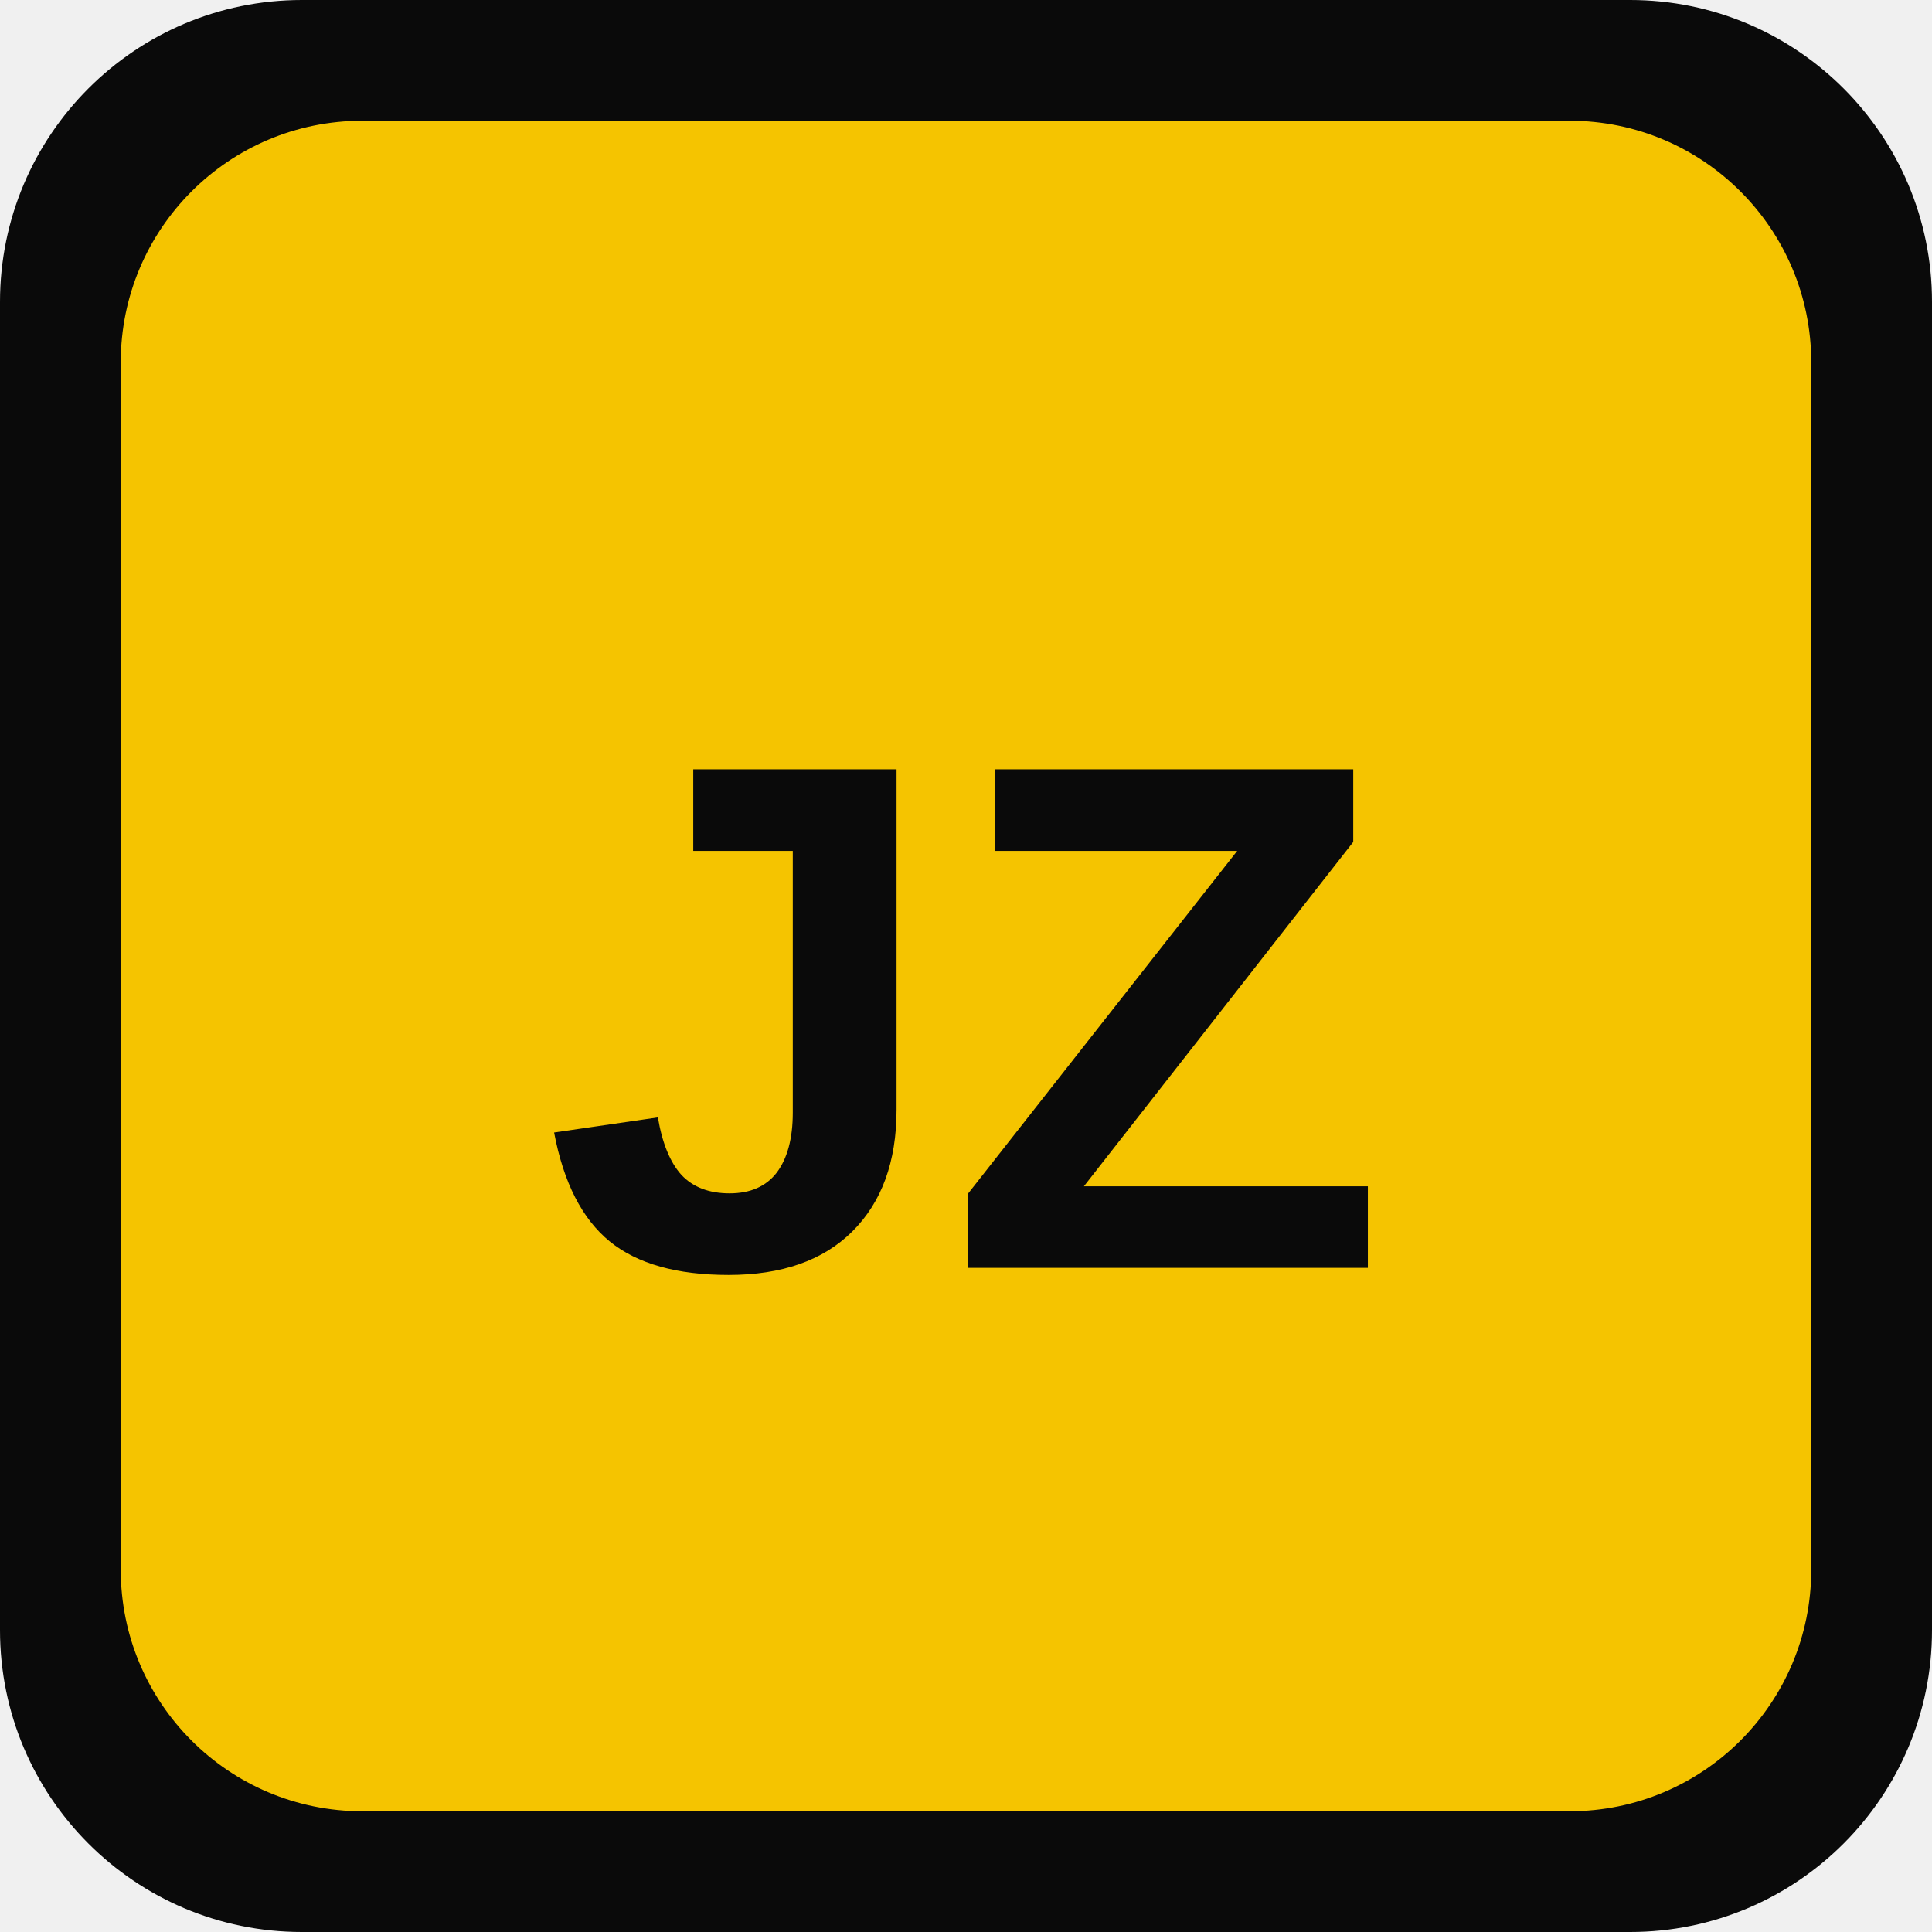
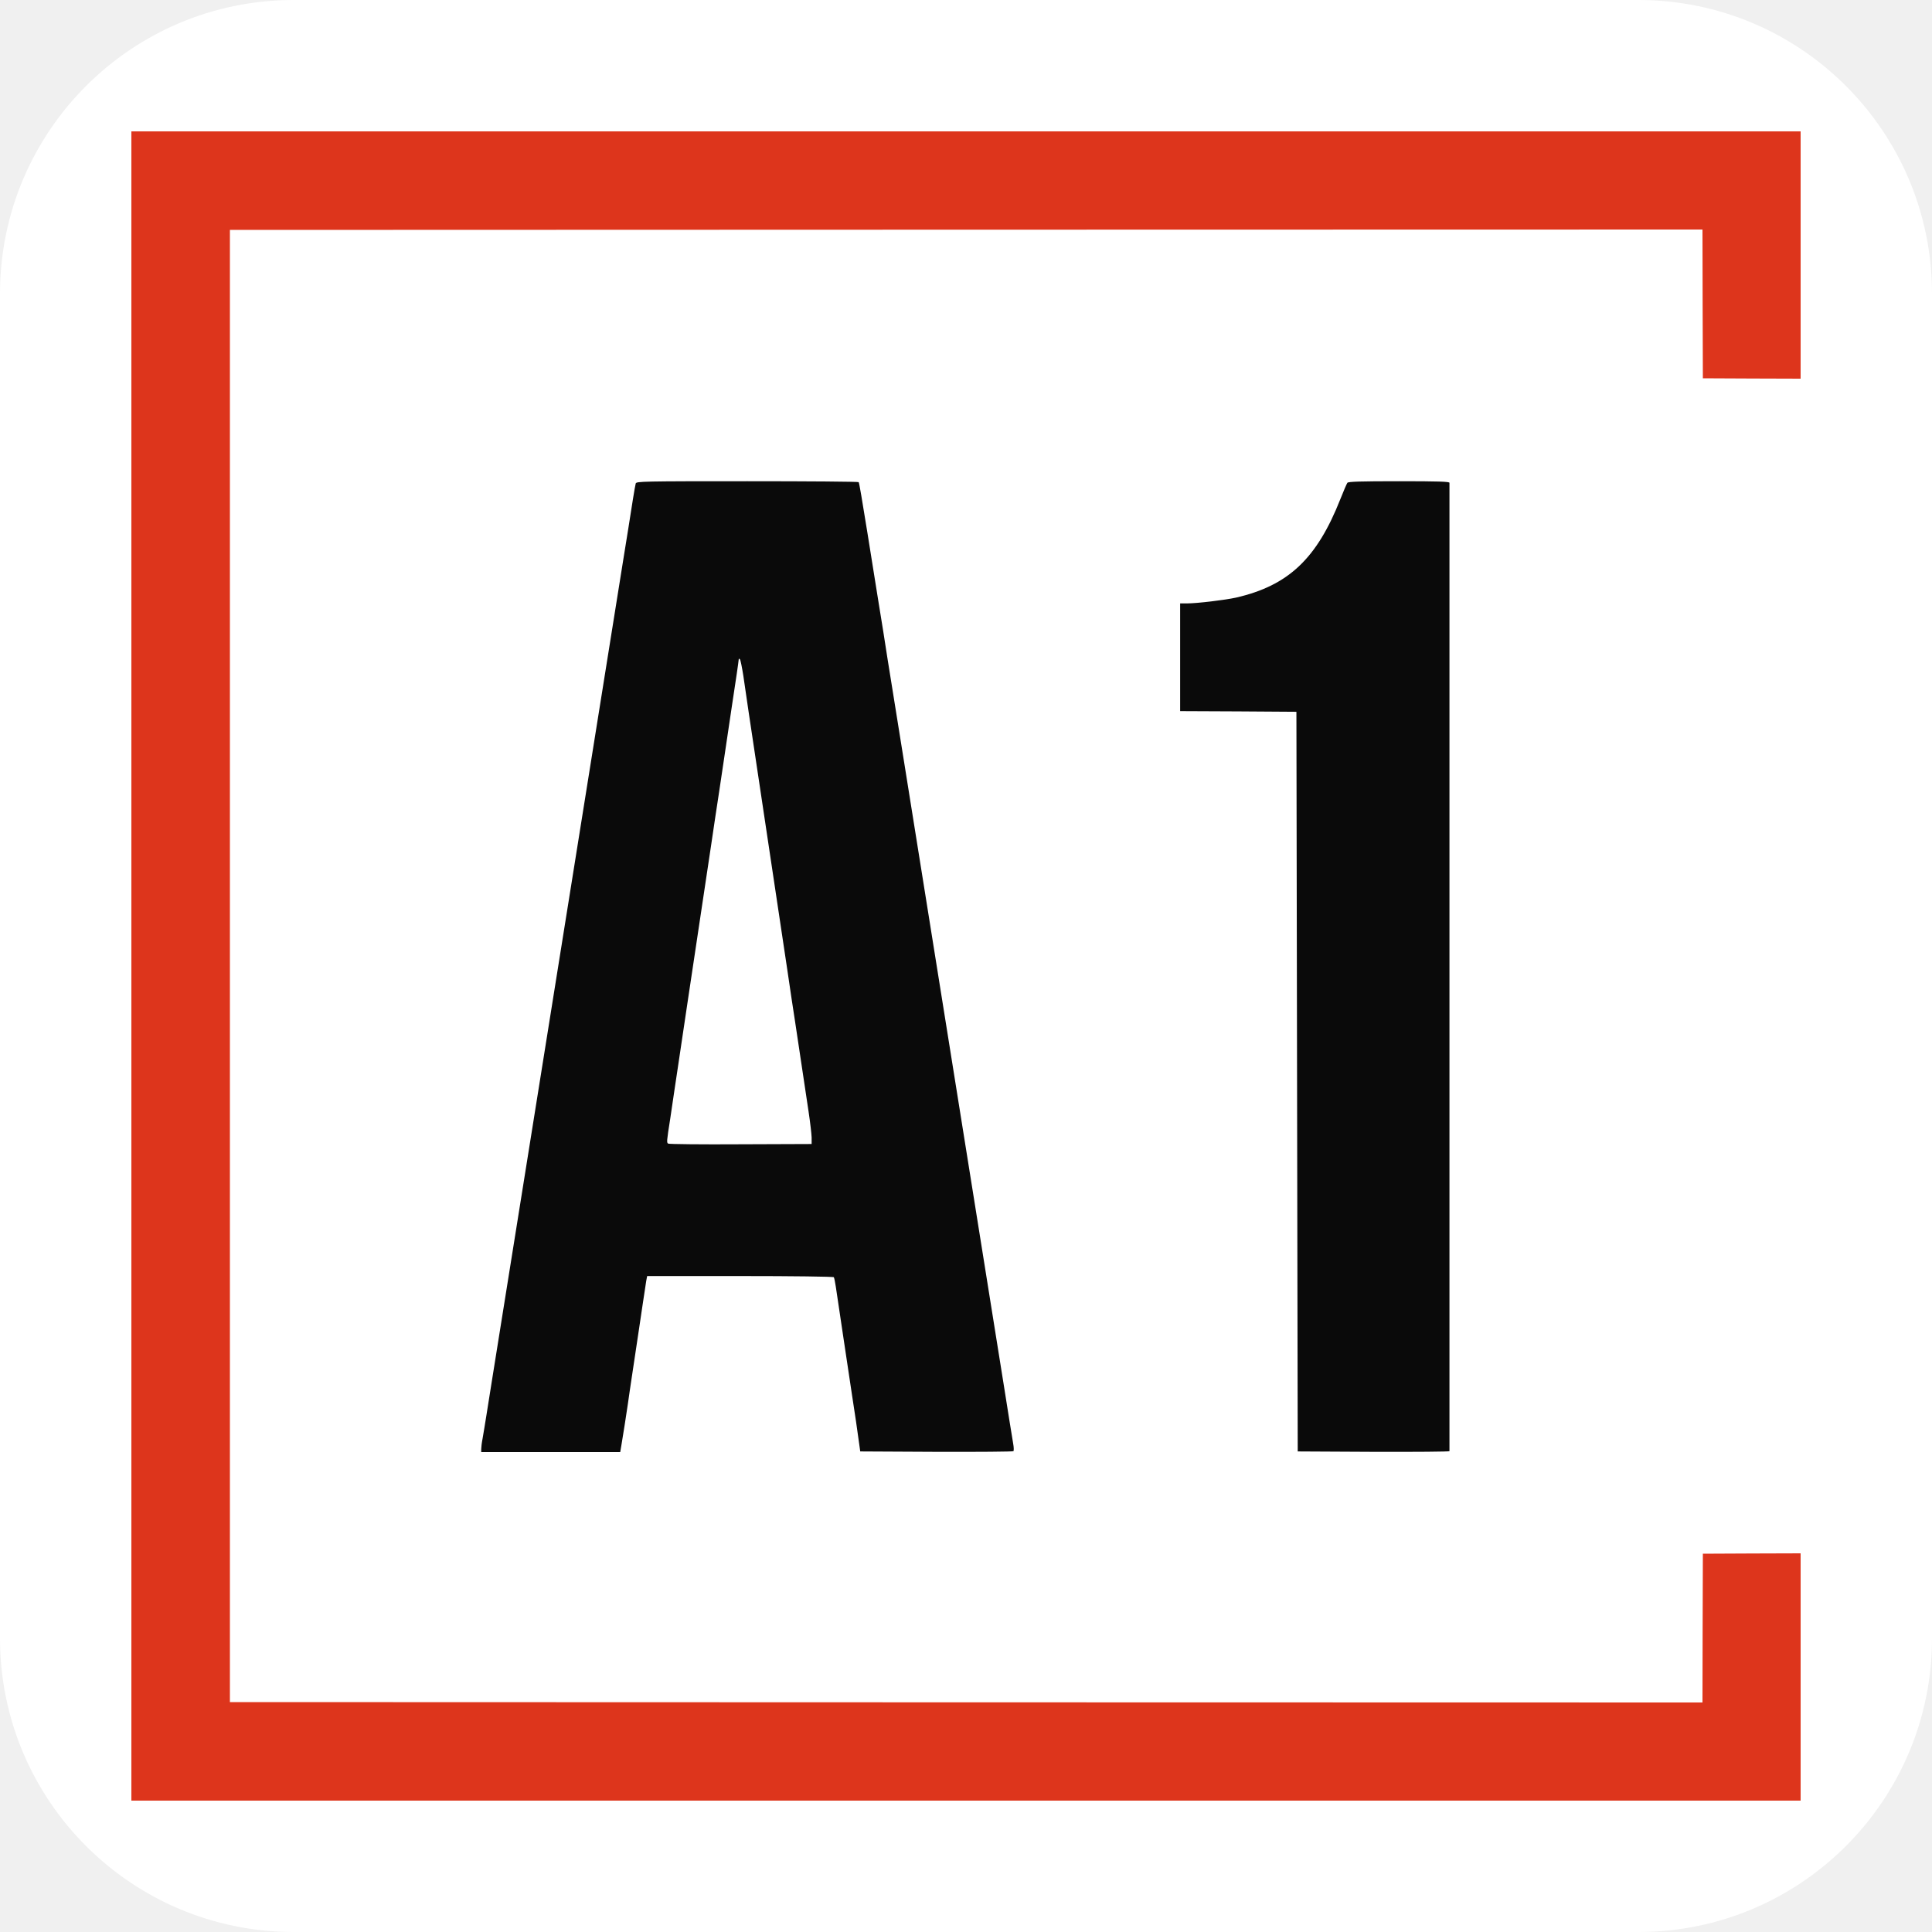
- <svg xmlns="http://www.w3.org/2000/svg" viewBox="0 0 64 64" role="img" aria-label="J.A.Z">
-   <rect width="64" height="64" rx="10" fill="#0a0a0a" />
-   <rect x="4" y="4" width="56" height="56" rx="8" fill="#f5c400" />
-   <text x="32" y="42" text-anchor="middle" font-family="Arial Black, Arial, sans-serif" font-size="24" font-weight="900" fill="#0a0a0a">JZ</text>
+ <svg xmlns="http://www.w3.org/2000/svg" viewBox="-170 -170 2500 2500" role="img" aria-label="A1 Plus Bobcat Hire">
+   <rect x="-170" y="-170" width="2500" height="2500" rx="380" fill="#ffffff" />
+   <defs>
+     <clipPath id="a1">
+       <rect x="0" y="0" width="1300" height="1260" />
+     </clipPath>
+   </defs>
+   <g transform="translate(0,2162) scale(0.1,-0.1)" fill="#dd351c" stroke="none">
+     <path d="M0 10820 l0 -10800 10800 0 10800 0 0 1600 0 1600 -632 -2 -633 -3 -3 -963 -2 -962 -9528 2 -9527 3 0 9525 0 9525 9527 3 9528 2 2 -962 3 -963 633 -3 632 -2 0 1600 0 1600 -10800 0 -10800 0 0 -10800z" />
+   </g>
+   <g transform="translate(1080 1080) scale(1.7) translate(-813 -826)">
+     <g clip-path="url(#a1)">
+       <g transform="translate(0,2162) scale(0.1,-0.1)" fill="#0a0a0a" stroke="none">
+         <path d="M28070 17133 c-226 -13 -402 -44 -570 -100 -531 -177 -861 -580 -984 -1203 -35 -180 -41 -257 -41 -550 1 -260 4 -310 23 -420 67 -372 178 -655 374 -948 194 -291 380 -493 863 -937 521 -479 719 -708 855 -988 85 -177 120 -307 142 -522 21 -216 -23 -459 -107 -591 -101 -157 -253 -228 -490 -228 -333 0 -509 141 -581 467 -12 54 -18 158 -23 422 l-6 350 -542 3 -543 2 0 -342 c0 -349 10 -490 45 -663 42 -205 78 -314 162 -484 212 -432 590 -702 1103 -790 261 -45 583 -43 850 4 585 103 998 458 1180 1013 161 493 159 1106 -8 1607 -121 364 -352 719 -700 1077 -81 83 -289 282 -462 443 -173 160 -362 341 -419 401 -251 265 -408 503 -486 737 -61 182 -69 240 -69 467 0 182 3 215 23 295 31 119 73 204 133 271 181 198 621 207 816 16 53 -52 101 -131 127 -206 38 -115 47 -191 54 -441 l6 -250 525 -3 c289 -1 536 0 549 3 l24 6 -6 242 c-11 416 -59 678 -174 946 -154 359 -419 622 -768 761 -124 50 -254 85 -405 109 -68 11 -355 32 -393 29 -12 -1 -47 -3 -77 -5z M5616 17033 c-3 -10 -12 -63 -21 -118 -9 -55 -25 -155 -35 -222 -11 -68 -29 -179 -40 -248 -11 -69 -29 -181 -40 -250 -11 -69 -29 -181 -40 -250 -11 -69 -29 -181 -40 -250 -11 -69 -29 -181 -40 -250 -11 -69 -29 -181 -40 -250 -11 -69 -29 -181 -40 -250 -11 -69 -29 -181 -40 -250 -11 -69 -29 -181 -40 -250 -11 -69 -29 -181 -40 -250 -11 -69 -29 -181 -40 -250 -11 -69 -29 -181 -40 -250 -11 -69 -29 -181 -40 -250 -11 -69 -29 -181 -40 -250 -11 -69 -29 -181 -40 -250 -11 -69 -29 -181 -40 -250 -11 -69 -29 -181 -40 -250 -11 -69 -29 -181 -40 -250 -11 -69 -29 -181 -40 -250 -11 -69 -29 -181 -40 -250 -11 -69 -29 -181 -40 -250 -11 -69 -29 -181 -40 -250 -11 -69 -29 -181 -40 -250 -11 -69 -29 -181 -40 -250 -11 -69 -29 -181 -40 -250 -11 -69 -29 -181 -40 -250 -11 -69 -29 -182 -40 -252 -11 -71 -25 -152 -30 -182 -6 -30 -10 -65 -10 -78 l0 -23 529 0 529 0 11 65 c16 97 29 178 47 300 9 61 19 135 24 165 5 30 18 120 30 200 12 80 25 170 30 200 5 30 18 118 29 195 12 77 24 157 27 178 l7 37 708 0 c399 0 710 -4 713 -9 3 -5 10 -37 15 -72 38 -258 54 -361 61 -409 5 -30 18 -120 30 -200 12 -80 25 -170 30 -200 16 -100 52 -344 58 -395 l7 -50 579 -3 c319 -1 583 1 587 5 4 5 3 31 -2 58 -5 28 -18 107 -29 178 -11 70 -29 183 -40 252 -11 69 -29 181 -40 250 -11 69 -29 181 -40 250 -11 69 -29 181 -40 250 -11 69 -29 181 -40 250 -11 69 -29 181 -40 250 -11 69 -29 181 -40 250 -11 69 -29 181 -40 250 -11 69 -29 181 -40 250 -11 69 -29 181 -40 250 -11 69 -29 181 -40 250 -11 69 -29 181 -40 250 -11 69 -29 181 -40 250 -11 69 -29 181 -40 250 -11 69 -29 181 -40 250 -11 69 -29 181 -40 250 -11 69 -29 181 -40 250 -11 69 -29 181 -40 250 -11 69 -29 181 -40 250 -11 69 -29 181 -40 250 -22 135 -44 278 -85 530 -14 88 -33 203 -41 255 -8 52 -24 150 -34 218 -11 67 -29 178 -40 247 -11 69 -29 181 -40 250 -11 69 -29 181 -40 250 -41 254 -62 380 -67 388 -2 4 -384 7 -848 7 -795 0 -844 -1 -849 -17z m819 -1463 c30 -205 56 -384 65 -440 5 -30 18 -120 30 -200 12 -80 25 -170 30 -200 5 -30 18 -120 30 -200 12 -80 25 -170 30 -200 5 -30 18 -120 30 -200 12 -80 25 -170 30 -200 5 -30 18 -120 30 -200 12 -80 25 -170 30 -200 5 -30 18 -120 30 -200 28 -190 35 -239 60 -400 11 -74 25 -164 30 -200 5 -36 19 -126 30 -200 11 -74 30 -200 42 -280 12 -80 22 -167 23 -195 l0 -50 -540 -2 c-297 -2 -545 1 -552 5 -12 8 -12 14 16 192 5 36 19 130 31 210 12 80 25 170 30 200 8 53 24 158 70 470 12 80 25 170 30 200 5 30 18 120 30 200 12 80 25 170 30 200 5 30 18 120 30 200 12 80 25 170 30 200 5 30 18 120 30 200 28 189 35 238 60 400 11 74 30 198 41 275 11 77 24 165 29 195 5 30 18 118 29 195 11 77 28 185 36 239 8 55 15 104 15 110 0 6 3 6 9 1 5 -6 16 -62 26 -125z M11033 17038 c-5 -7 -29 -62 -53 -123 -179 -454 -395 -659 -795 -751 -81 -18 -296 -44 -372 -44 l-53 0 0 -410 0 -410 443 -2 442 -3 5 -2815 5 -2815 578 -3 c317 -1 577 1 577 5 0 25 0 7360 0 7371 0 9 -83 12 -384 12 -295 0 -386 -3 -393 -12z M14860 17043 c0 -18 0 -7359 0 -7371 0 -10 119 -12 578 -10 l577 3 3 1388 2 1387 363 0 c474 0 653 21 903 105 223 74 381 171 540 329 288 287 425 642 464 1201 13 181 13 1159 0 1340 -26 364 -85 607 -208 850 -181 360 -498 607 -912 713 -71 18 -109 26 -255 53 -71 14 -2055 25 -2055 12z m1795 -1053 c156 -18 233 -50 312 -127 96 -96 144 -229 163 -457 13 -166 13 -1139 0 -1321 -26 -344 -131 -507 -370 -571 -55 -15 -115 -17 -400 -18 l-335 -1 -3 1240 c-1 682 0 1246 3 1253 6 15 495 17 630 2z M18836 17034 c-8 -20 -8 -7338 0 -7358 6 -14 151 -16 1534 -16 1384 0 1528 1 1534 16 8 20 8 1008 0 1028 -6 14 -99 16 -955 16 l-949 0 -2 3163 -3 3162 -576 3 c-517 2 -577 1 -583 -14z M22367 17043 c-11 -11 -8 -5758 3 -5874 22 -234 55 -397 116 -577 162 -479 505 -807 989 -945 204 -59 307 -71 605 -71 291 -1 355 5 550 51 629 148 1033 602 1151 1293 39 226 39 193 39 3218 l0 2912 -547 -2 -548 -3 -5 -2955 c-4 -2146 -9 -2967 -17 -3000 -64 -253 -187 -389 -403 -441 -80 -19 -289 -16 -369 5 -235 63 -362 229 -400 525 -8 59 -11 958 -11 2978 l0 2893 -573 0 c-316 0 -577 -3 -580 -7z M12455 8299 c-406 -29 -667 -254 -752 -649 -17 -80 -18 -159 -18 -1240 0 -1081 1 -1160 18 -1240 67 -309 239 -512 511 -604 196 -66 506 -66 701 0 246 83 424 279 490 539 40 159 40 150 40 1305 0 1155 0 1146 -40 1305 -104 409 -448 620 -950 584z m255 -556 c60 -30 111 -88 132 -151 18 -53 25 -2239 7 -2326 -25 -118 -104 -196 -223 -217 -126 -23 -246 19 -304 107 -63 94 -62 73 -62 1253 0 755 3 1086 11 1123 20 95 62 164 122 203 79 51 223 54 317 8z M16685 8298 c-227 -15 -409 -96 -540 -240 -93 -103 -143 -205 -187 -382 l-23 -91 0 -1180 0 -1180 28 -105 c15 -58 48 -147 73 -198 76 -156 224 -288 390 -348 182 -67 446 -78 649 -29 39 9 113 37 165 63 174 84 308 246 370 447 43 142 50 212 50 558 l0 327 -269 0 c-236 0 -270 -2 -275 -16 -3 -9 -6 -149 -6 -313 0 -333 -7 -381 -63 -460 -20 -27 -52 -55 -82 -70 -44 -23 -62 -26 -155 -26 -83 0 -112 4 -140 19 -57 30 -109 87 -133 146 l-22 55 -3 1090 c-2 696 1 1114 7 1155 23 146 97 227 231 251 56 10 81 10 127 -1 70 -15 121 -40 149 -72 73 -83 84 -139 84 -429 0 -188 3 -239 14 -248 9 -8 90 -11 272 -9 l259 3 3 255 c3 284 -7 371 -56 515 -16 45 -46 113 -67 151 -46 83 -165 205 -248 253 -155 91 -349 126 -602 109z M9580 8255 c0 -3 0 -834 0 -1847 l0 -1843 522 -3 c524 -3 584 0 713 33 204 53 374 184 459 354 77 154 106 327 106 640 0 279 -27 477 -83 601 -60 133 -169 252 -284 308 -29 14 -53 29 -53 33 0 4 17 18 38 30 182 110 280 286 311 561 34 296 -3 609 -93 787 -72 141 -214 253 -386 305 -139 43 -194 46 -732 46 -285 0 -518 -2 -518 -5z m898 -525 c167 -23 231 -100 252 -301 30 -300 -10 -532 -105 -605 -68 -52 -118 -63 -296 -65 l-164 -2 -3 479 c-1 263 0 484 2 490 6 16 216 18 314 4z m97 -1525 c82 -24 132 -66 167 -140 42 -92 50 -172 46 -489 -4 -278 -4 -282 -29 -337 -28 -60 -64 -101 -107 -123 -48 -24 -172 -37 -332 -34 l-155 3 -3 568 -2 567 181 0 c134 0 195 -4 234 -15z M13825 8248 c-3 -7 -4 -839 -3 -1848 l3 -1835 525 -3 c546 -3 595 -1 735 40 282 82 454 276 515 580 17 87 20 140 20 407 0 330 -7 405 -54 543 -52 157 -162 293 -290 359 -36 19 -66 36 -66 39 0 3 33 29 74 57 140 98 221 235 263 448 22 113 22 508 0 620 -37 185 -90 297 -188 396 -100 101 -239 165 -418 195 -118 19 -1109 21 -1116 2z m903 -518 c88 -12 140 -37 180 -85 57 -70 66 -116 70 -365 5 -293 -9 -359 -93 -443 -61 -61 -118 -76 -304 -78 -89 -1 -164 1 -167 3 -3 3 -5 221 -4 484 0 349 3 480 11 485 18 11 227 11 307 -1z m97 -1525 c72 -22 125 -62 157 -122 48 -88 58 -166 58 -458 0 -341 -12 -399 -98 -477 -44 -39 -50 -42 -136 -57 -73 -13 -383 -14 -391 -2 -3 7 -8 979 -5 1124 0 4 81 7 181 7 134 0 195 -4 234 -15z M18451 8208 c-10 -53 -13 -74 -51 -310 -11 -71 -29 -183 -40 -250 -10 -68 -26 -166 -34 -218 -8 -52 -27 -167 -41 -255 -14 -88 -32 -200 -40 -250 -8 -49 -26 -162 -40 -250 -72 -445 -100 -624 -119 -745 -8 -52 -27 -167 -41 -255 -14 -88 -32 -200 -40 -250 -8 -49 -26 -162 -40 -250 -14 -88 -34 -214 -45 -280 -11 -66 -26 -162 -35 -214 -8 -52 -15 -100 -15 -108 0 -10 52 -13 264 -13 l264 0 6 23 c3 13 15 89 27 168 11 79 25 171 30 204 5 33 15 104 24 158 8 54 17 103 20 108 7 11 702 12 709 1 2 -4 12 -57 21 -117 9 -61 20 -135 25 -165 5 -30 18 -120 30 -200 11 -80 23 -153 26 -162 5 -17 28 -18 295 -18 284 0 289 0 289 20 0 12 -9 74 -20 138 -10 64 -28 174 -40 245 -11 70 -29 183 -40 252 -11 69 -29 181 -40 250 -11 69 -29 181 -40 250 -11 69 -29 181 -40 250 -11 69 -29 181 -40 250 -11 69 -29 181 -40 250 -11 69 -29 181 -40 250 -11 69 -29 181 -40 250 -11 69 -29 181 -40 250 -11 69 -29 181 -40 250 -11 69 -29 180 -40 248 -10 67 -29 181 -40 252 -11 72 -26 166 -34 210 l-12 80 -426 3 -427 2 -10 -52z m427 -743 c16 -108 52 -354 62 -415 5 -30 18 -120 30 -200 12 -80 25 -170 30 -200 5 -30 18 -118 29 -195 11 -77 30 -201 41 -275 42 -277 61 -402 63 -425 2 -20 -4 -20 -273 -20 l-275 0 1 35 c0 30 20 169 54 390 5 30 18 120 30 200 12 80 26 172 31 205 5 33 14 92 19 130 5 39 14 97 19 130 5 33 14 92 20 130 6 39 20 131 31 205 11 74 27 185 36 245 21 151 24 163 34 145 5 -8 13 -47 18 -85z M20010 8255 c0 -3 -1 -118 -1 -257 0 -196 3 -253 13 -259 7 -5 140 -8 295 -8 156 0 287 -3 293 -6 7 -4 10 -540 10 -1586 l0 -1579 290 0 290 0 0 1585 c0 1261 3 1585 13 1585 6 0 139 0 294 0 223 1 283 3 292 14 8 9 11 90 9 262 l-3 249 -897 3 c-494 1 -898 0 -898 -3z M22887 8253 c-4 -3 -7 -836 -7 -1850 l0 -1843 293 2 292 3 2 785 3 785 327 0 328 0 3 -787 2 -788 295 0 295 0 0 1850 0 1850 -295 0 -295 0 0 -784 c0 -615 -3 -785 -12 -792 -7 -5 -156 -7 -331 -4 l-317 5 -3 785 -2 785 -286 3 c-157 1 -288 -1 -292 -5z M25145 8248 c-3 -7 -4 -839 -3 -1848 l3 -1835 290 0 290 0 0 1845 0 1845 -288 3 c-225 2 -289 0 -292 -10z M26155 8248 c-3 -7 -4 -839 -3 -1848 l3 -1835 290 0 290 0 3 748 2 747 155 0 c129 0 163 -3 205 -19 126 -48 183 -131 209 -308 7 -43 11 -247 11 -510 0 -433 5 -512 38 -628 l8 -30 298 -3 c282 -2 298 -1 291 15 -46 115 -55 222 -55 696 0 414 -5 506 -31 632 -43 202 -137 342 -286 427 -29 16 -53 33 -53 36 0 4 23 21 51 37 28 17 81 62 117 100 150 158 202 354 202 759 0 320 -31 506 -108 646 -104 189 -264 292 -522 335 -116 20 -1108 22 -1115 3z m966 -528 c81 -23 145 -91 171 -180 20 -68 19 -668 -1 -730 -33 -100 -98 -169 -183 -195 -37 -11 -96 -15 -210 -15 l-158 0 0 563 c0 310 3 567 7 571 11 10 332 -1 374 -14z M28280 6410 l0 -1850 795 0 795 0 0 260 0 260 -494 0 c-404 0 -496 2 -505 14 -8 9 -10 160 -9 542 l3 529 398 3 397 2 0 265 0 265 -397 2 -398 3 -3 504 c-1 278 2 509 6 513 5 5 225 9 490 8 264 0 488 3 496 6 14 5 16 40 16 265 l0 259 -795 0 -795 0 0 -1850z" />
+       </g>
+     </g>
+   </g>
</svg>
